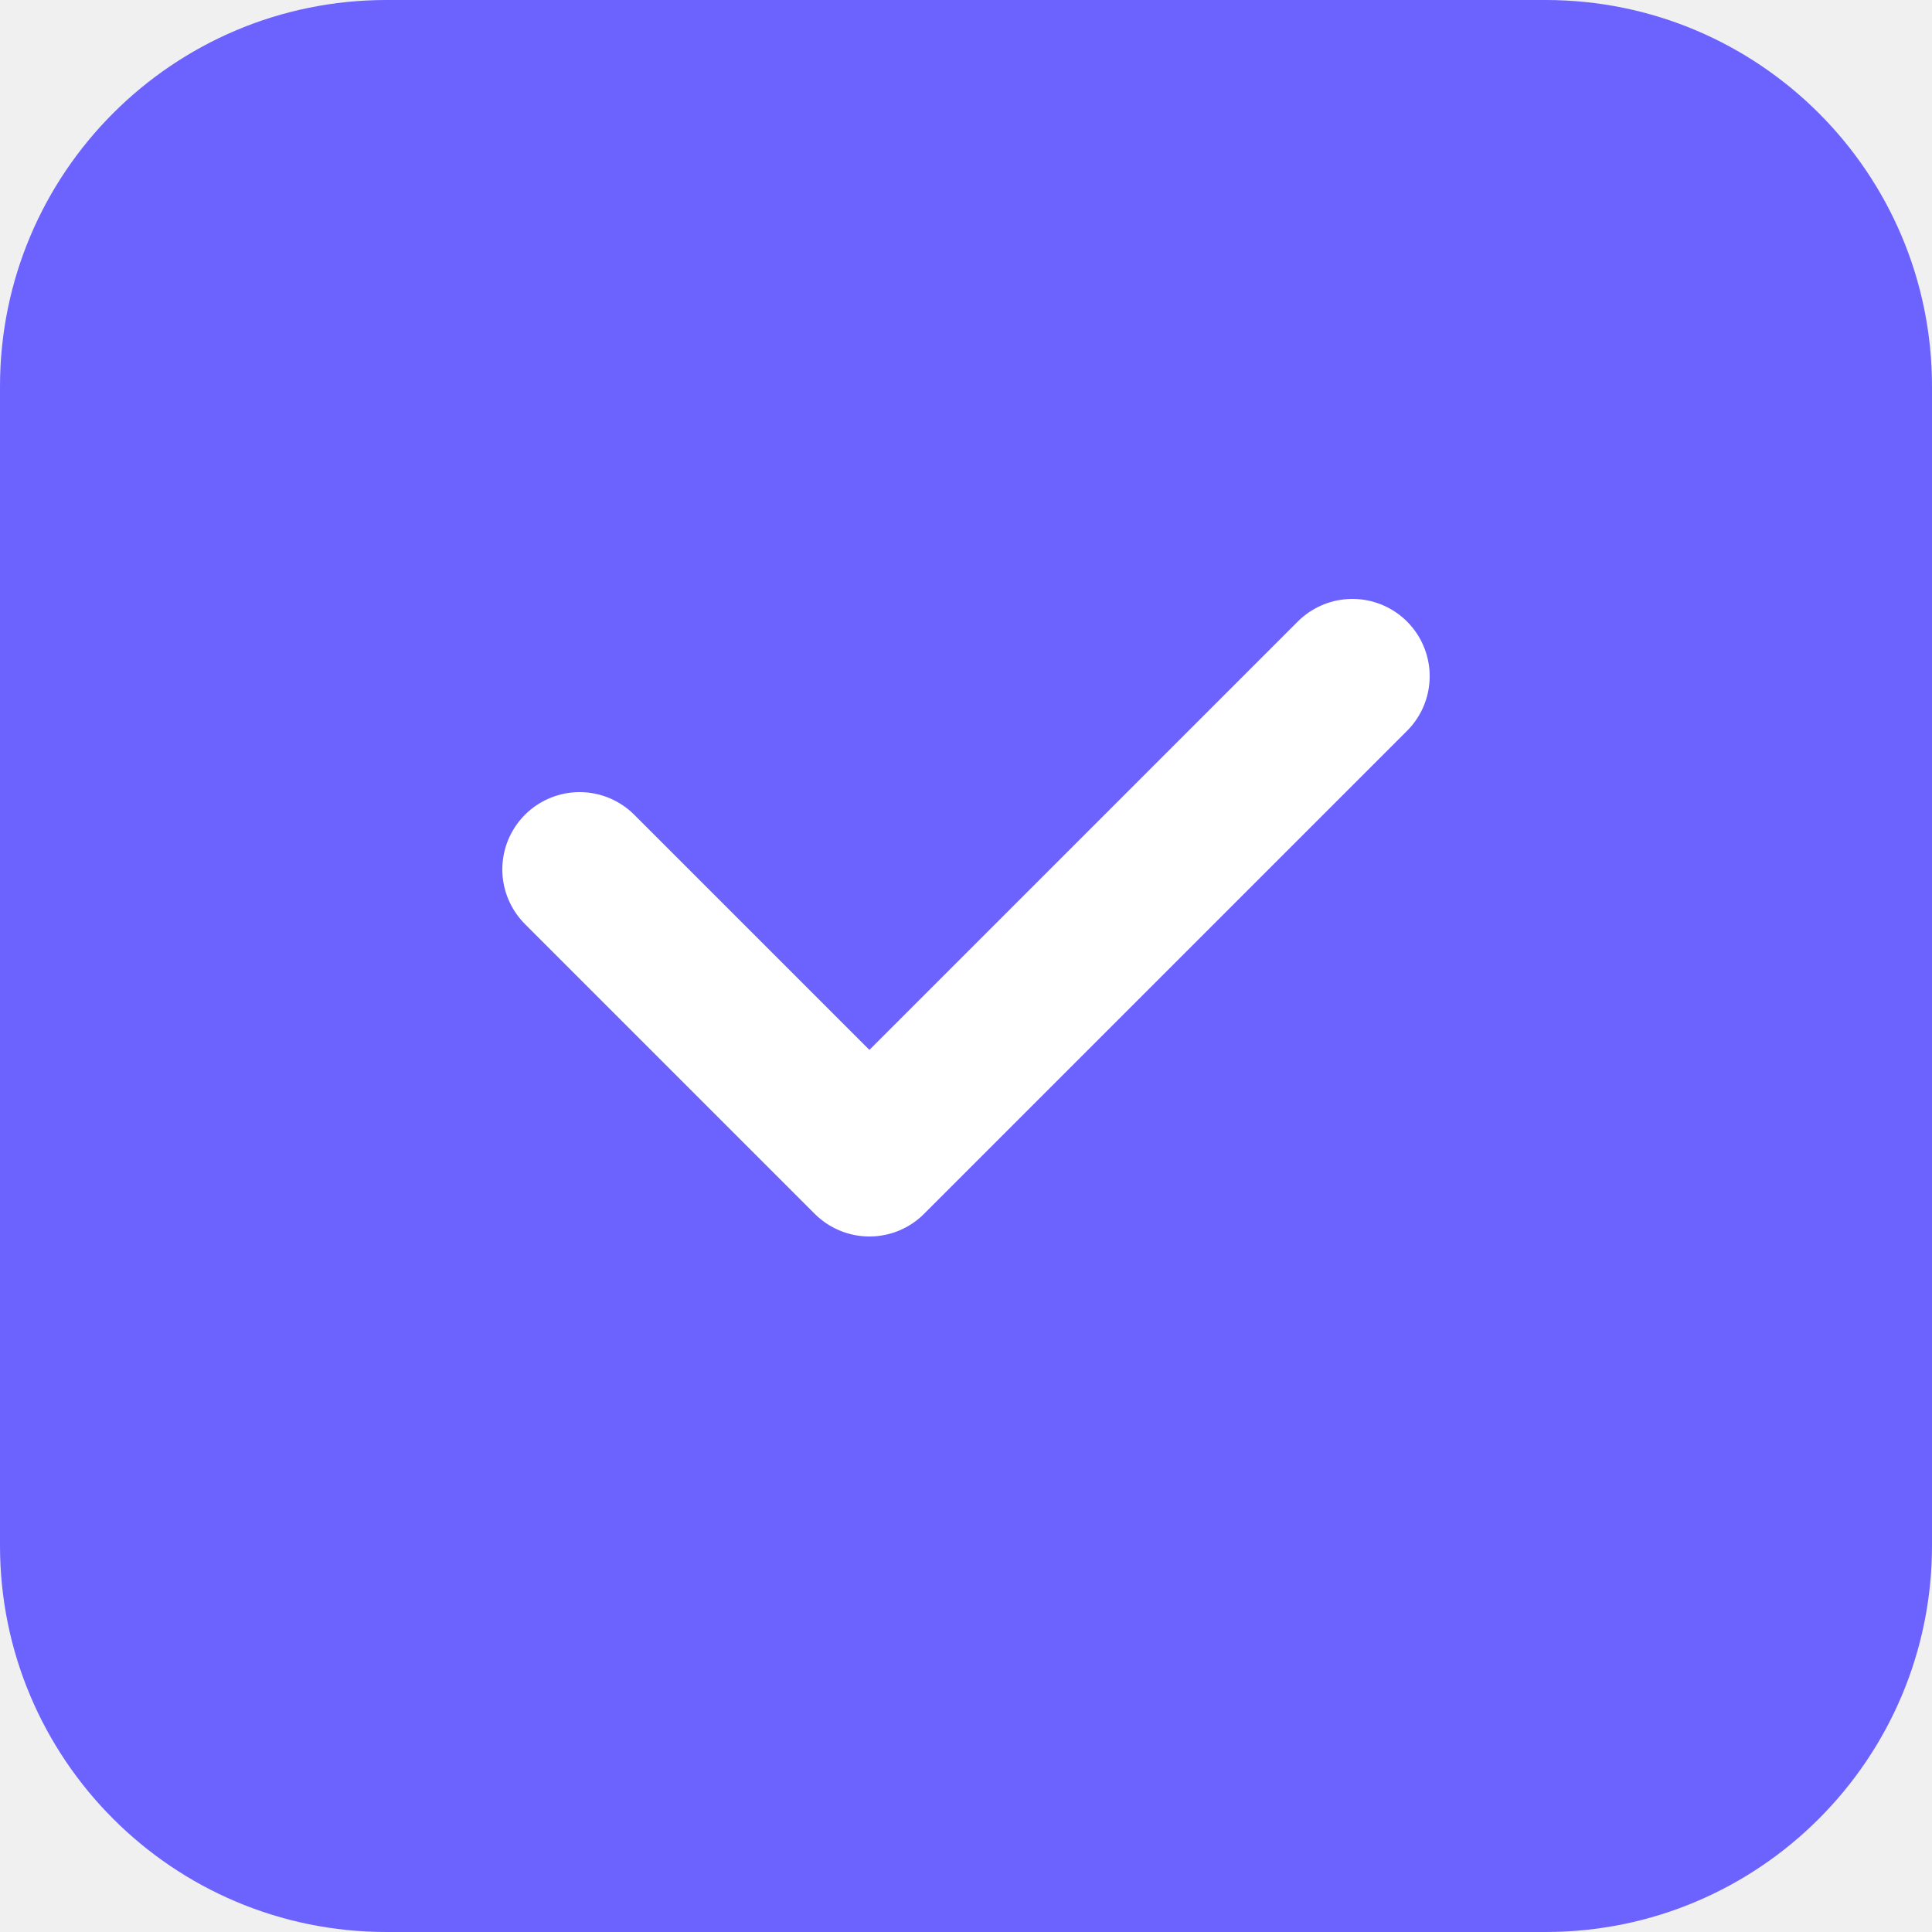
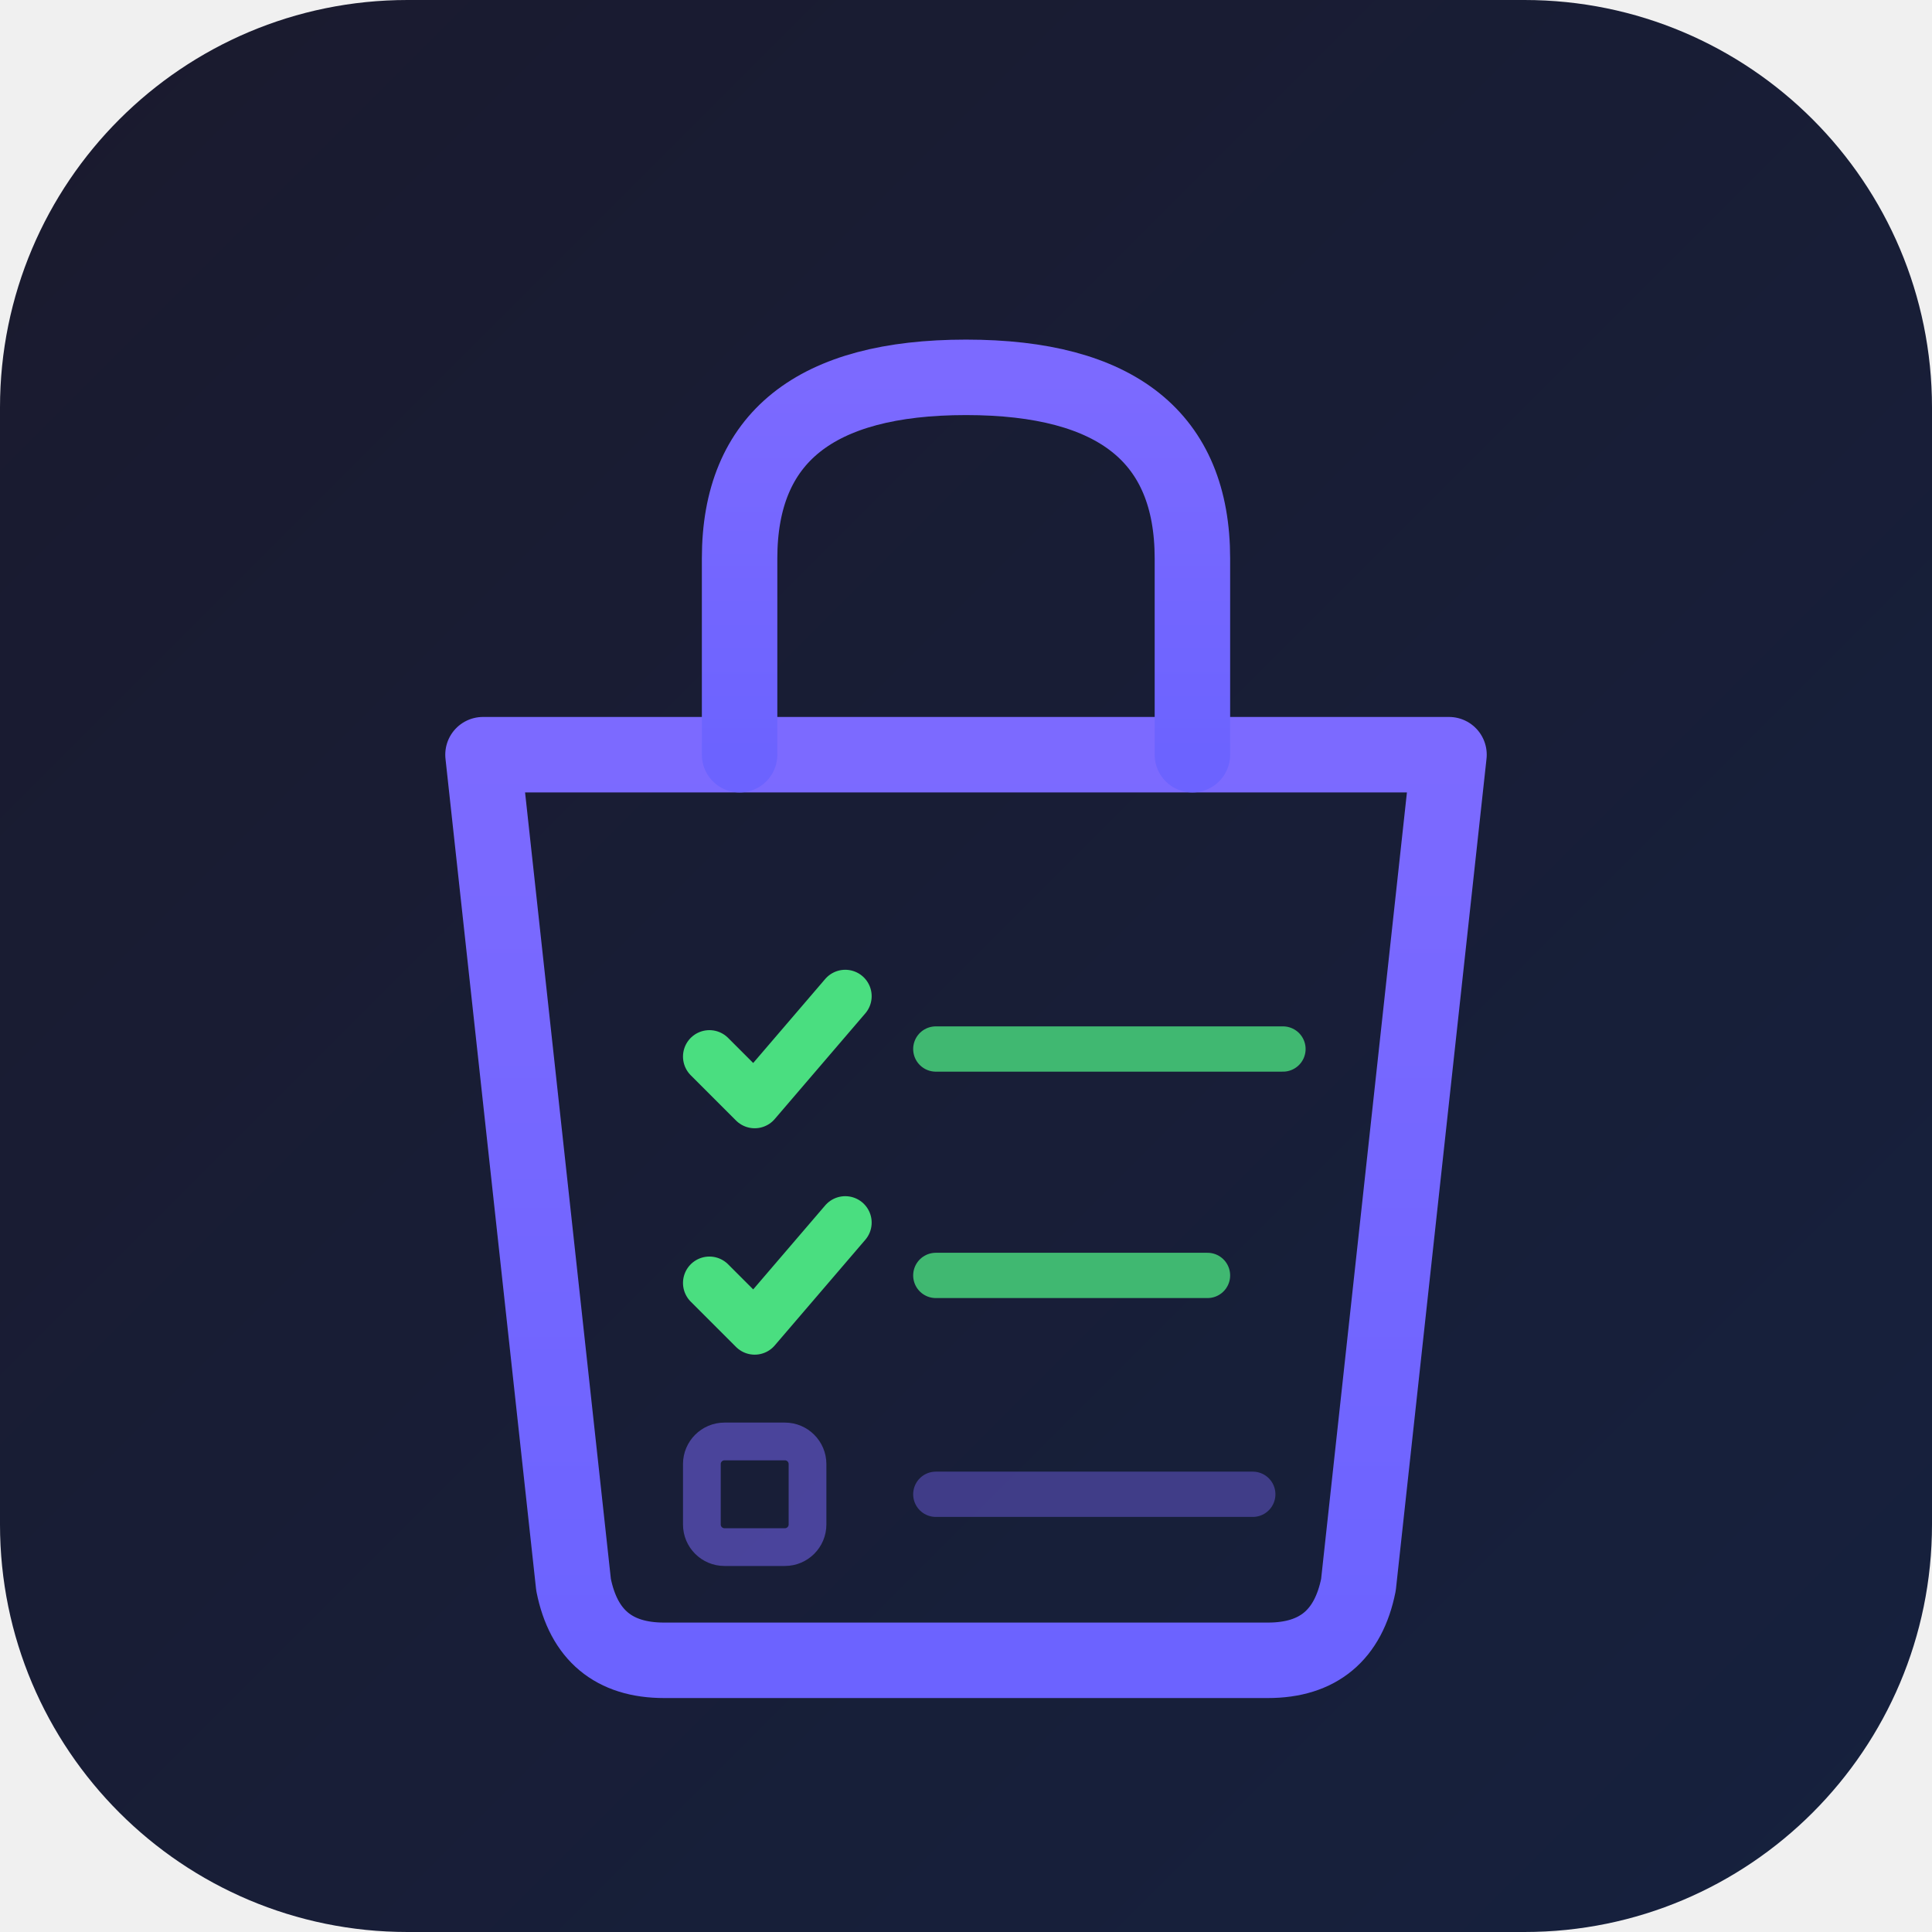
- <svg xmlns="http://www.w3.org/2000/svg" viewBox="0 0 100 100">
-   <rect width="100" height="100" rx="20" fill="#6c63ff" />
-   <path d="M30 45 L45 60 L70 35" stroke="white" stroke-width="8" fill="none" stroke-linecap="round" stroke-linejoin="round" />
+ <svg xmlns="http://www.w3.org/2000/svg" viewBox="0 0 512 512">
+   <defs>
+     <linearGradient id="bg" x1="0" y1="0" x2="1" y2="1">
+       <stop offset="0%" stop-color="#1a1a2e" />
+       <stop offset="100%" stop-color="#16213e" />
+     </linearGradient>
+     <linearGradient id="accent" x1="0" y1="0" x2="0" y2="1">
+       <stop offset="0%" stop-color="#7c6aff" />
+       <stop offset="100%" stop-color="#6c63ff" />
+     </linearGradient>
+   </defs>
+   <rect width="512" height="512" rx="108" fill="url(#bg)" />
+   <path d="M128 200 L152 420 Q156 440 176 440 L336 440 Q356 440 360 420 L384 200 Z" fill="none" stroke="url(#accent)" stroke-width="20" stroke-linejoin="round" />
+   <path d="M196 200 L196 148 Q196 100 256 100 Q316 100 316 148 L316 200" fill="none" stroke="url(#accent)" stroke-width="20" stroke-linecap="round" />
+   <path d="M188 280 L200 292 L224 264" fill="none" stroke="#4ade80" stroke-width="14" stroke-linecap="round" stroke-linejoin="round" />
+   <line x1="248" y1="278" x2="340" y2="278" stroke="#4ade80" stroke-width="12" stroke-linecap="round" opacity="0.8" />
+   <path d="M188 340 L200 352 L224 324" fill="none" stroke="#4ade80" stroke-width="14" stroke-linecap="round" stroke-linejoin="round" />
+   <line x1="248" y1="338" x2="320" y2="338" stroke="#4ade80" stroke-width="12" stroke-linecap="round" opacity="0.8" />
+   <rect x="186" y="382" width="28" height="28" rx="6" fill="none" stroke="#7c6aff" stroke-width="10" opacity="0.5" />
+   <line x1="248" y1="396" x2="332" y2="396" stroke="#7c6aff" stroke-width="12" stroke-linecap="round" opacity="0.4" />
</svg>
